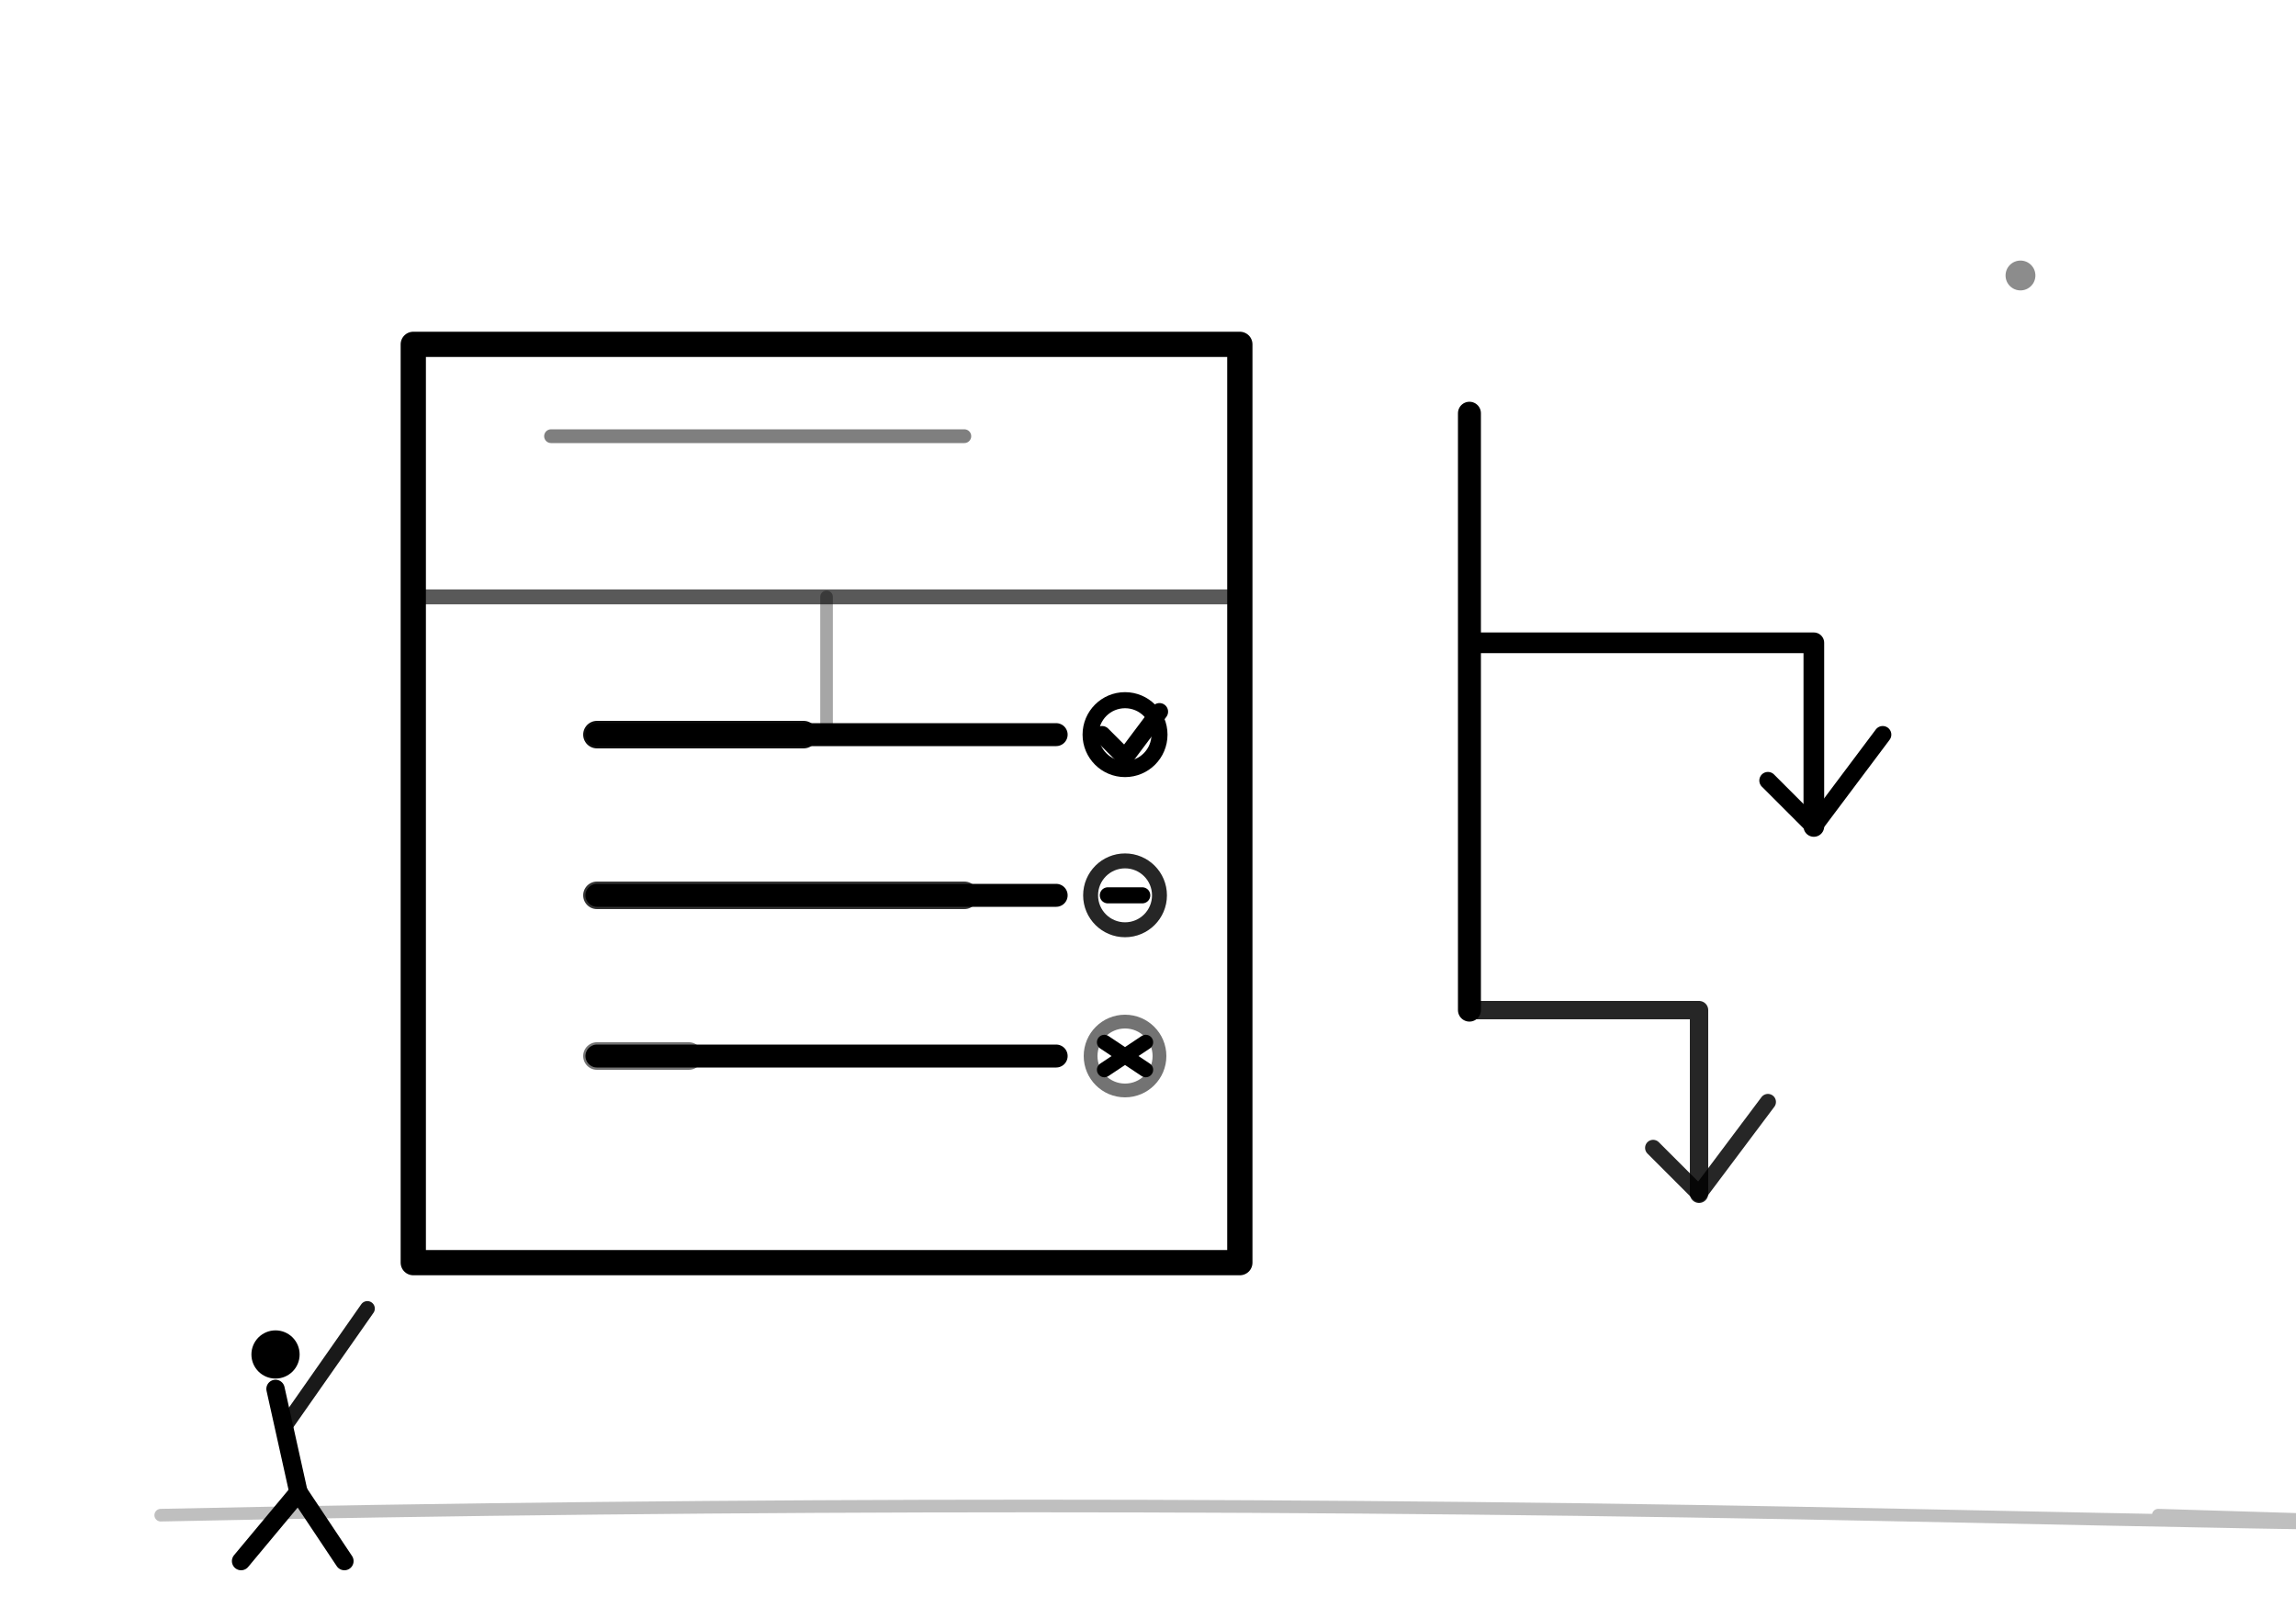
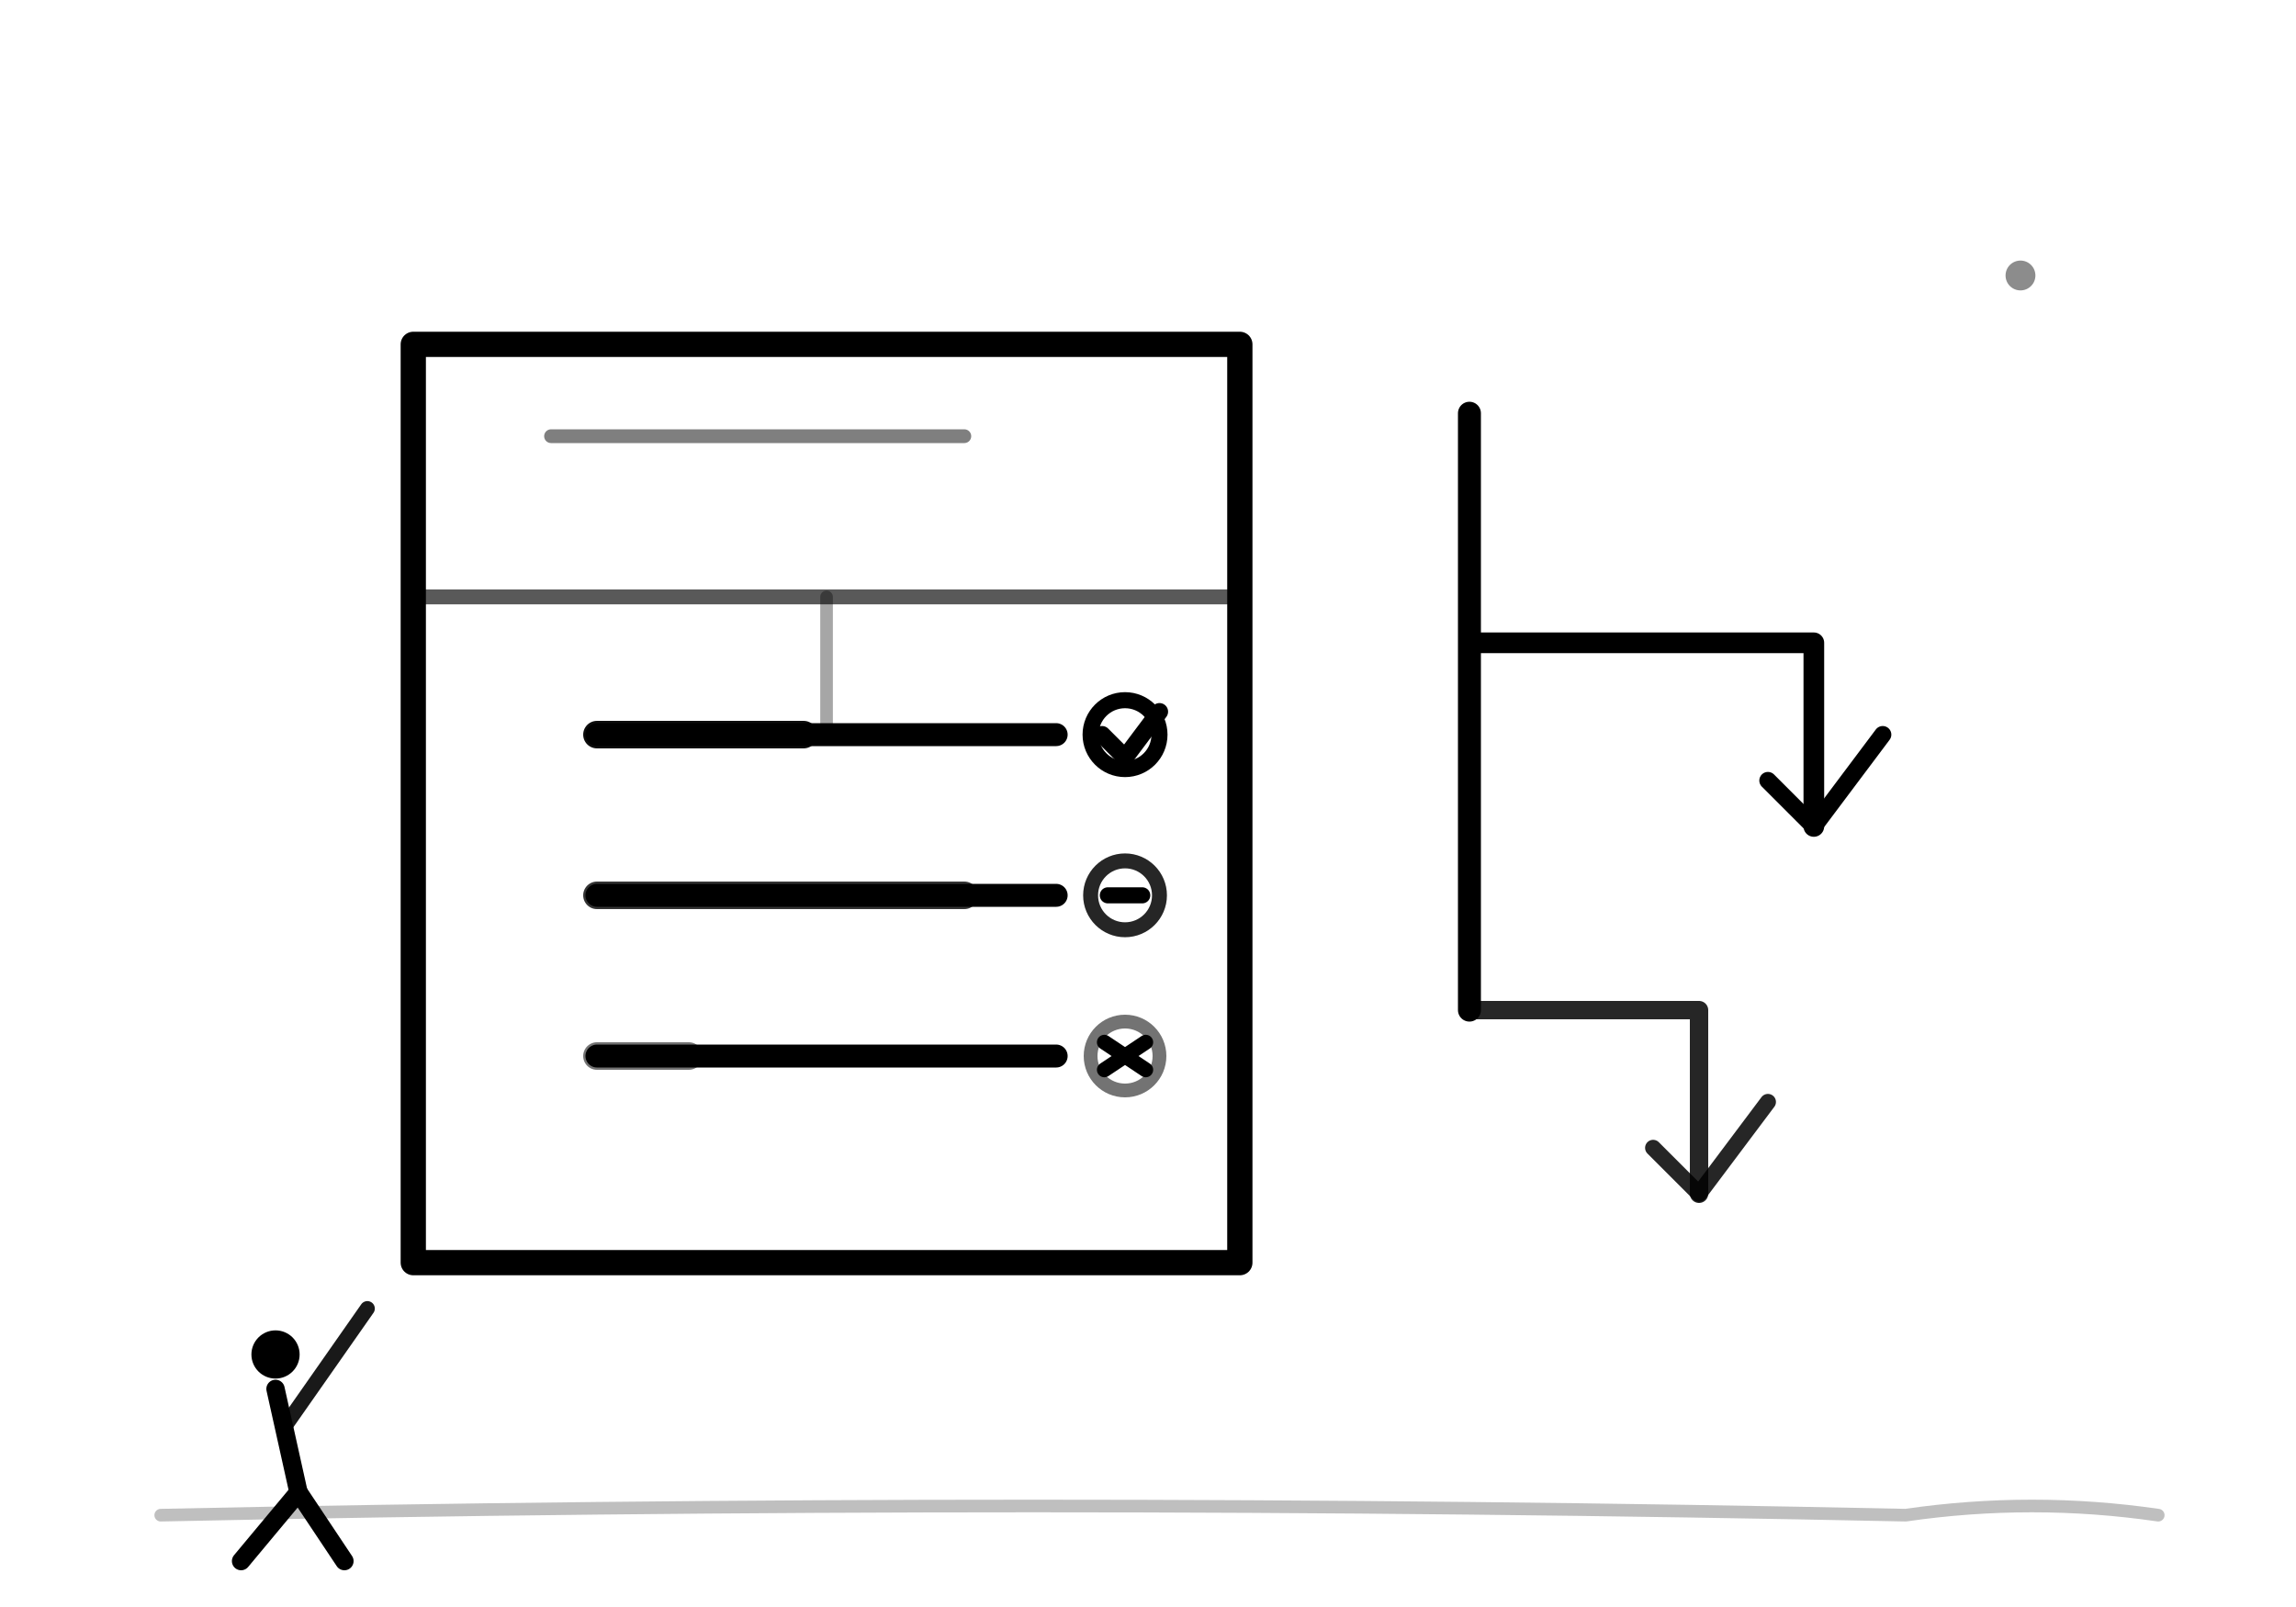
<svg xmlns="http://www.w3.org/2000/svg" viewBox="0 0 200 140" fill="none" stroke="currentColor" stroke-width="1.6" stroke-linecap="round" stroke-linejoin="round">
  <path d="M36 30 H108 V110 H36 Z" stroke-width="2.2" pathLength="100" />
  <path d="M36 52 H108" stroke-width="1.3" opacity=".65" pathLength="100" />
  <path d="M48 38 H84" stroke-width="1.2" opacity=".5" pathLength="100" />
  <path d="M52 64 H92 M52 78 H92 M52 92 H92" stroke-width="2" pathLength="100" />
  <path d="M52 64 H70" stroke-width="2.4" opacity=".95" pathLength="100" />
  <path d="M52 78 H84" stroke-width="2.4" opacity=".8" pathLength="100" />
  <path d="M52 92 H60" stroke-width="2.4" opacity=".55" pathLength="100" />
  <circle cx="98" cy="64" r="3" stroke-width="1.4" pathLength="100" />
  <path d="M96 64 L98 66 L101 62" stroke-width="1.5" pathLength="100" />
  <circle cx="98" cy="78" r="3" stroke-width="1.3" opacity=".85" pathLength="100" />
  <path d="M96.5 78 H99.5" stroke-width="1.4" pathLength="100" />
  <circle cx="98" cy="92" r="3" stroke-width="1.2" opacity=".55" pathLength="100" />
  <path d="M96.2 90.8 L99.8 93.2 M99.8 90.8 L96.2 93.2" stroke-width="1.3" pathLength="100" />
  <path d="M128 36 V88" stroke-width="2" pathLength="100" />
  <path d="M128 56 H158 V72" stroke-width="1.8" pathLength="100" />
  <path d="M128 88 H148 V104" stroke-width="1.6" opacity=".85" pathLength="100" />
  <path d="M154 68 L158 72 L164 64" stroke-width="1.5" pathLength="100" />
  <path d="M144 100 L148 104 L154 96" stroke-width="1.4" opacity=".85" pathLength="100" />
  <path d="M72 52 V64" stroke-width="1.1" opacity=".35" pathLength="100" />
  <circle cx="24" cy="118" r="2.1" fill="currentColor" stroke="none" />
  <path d="M24 121 L26 130" pathLength="100" />
  <path d="M26 130 L21 136 M26 130 L30 136" pathLength="100" />
  <path d="M25 124 L32 114" stroke-width="1.3" opacity=".9" pathLength="100" />
-   <path d="M14 132 Q90 130.4 166 132 T188 132" stroke-width="1.1" opacity=".25" pathLength="100" />
+   <path d="M14 132 Q90 130.4 166 132 Q177 130.4 188 132" stroke-width="1.1" opacity=".25" pathLength="100" />
  <circle cx="176" cy="24" r="1.3" fill="currentColor" stroke="none" opacity=".45" />
</svg>
